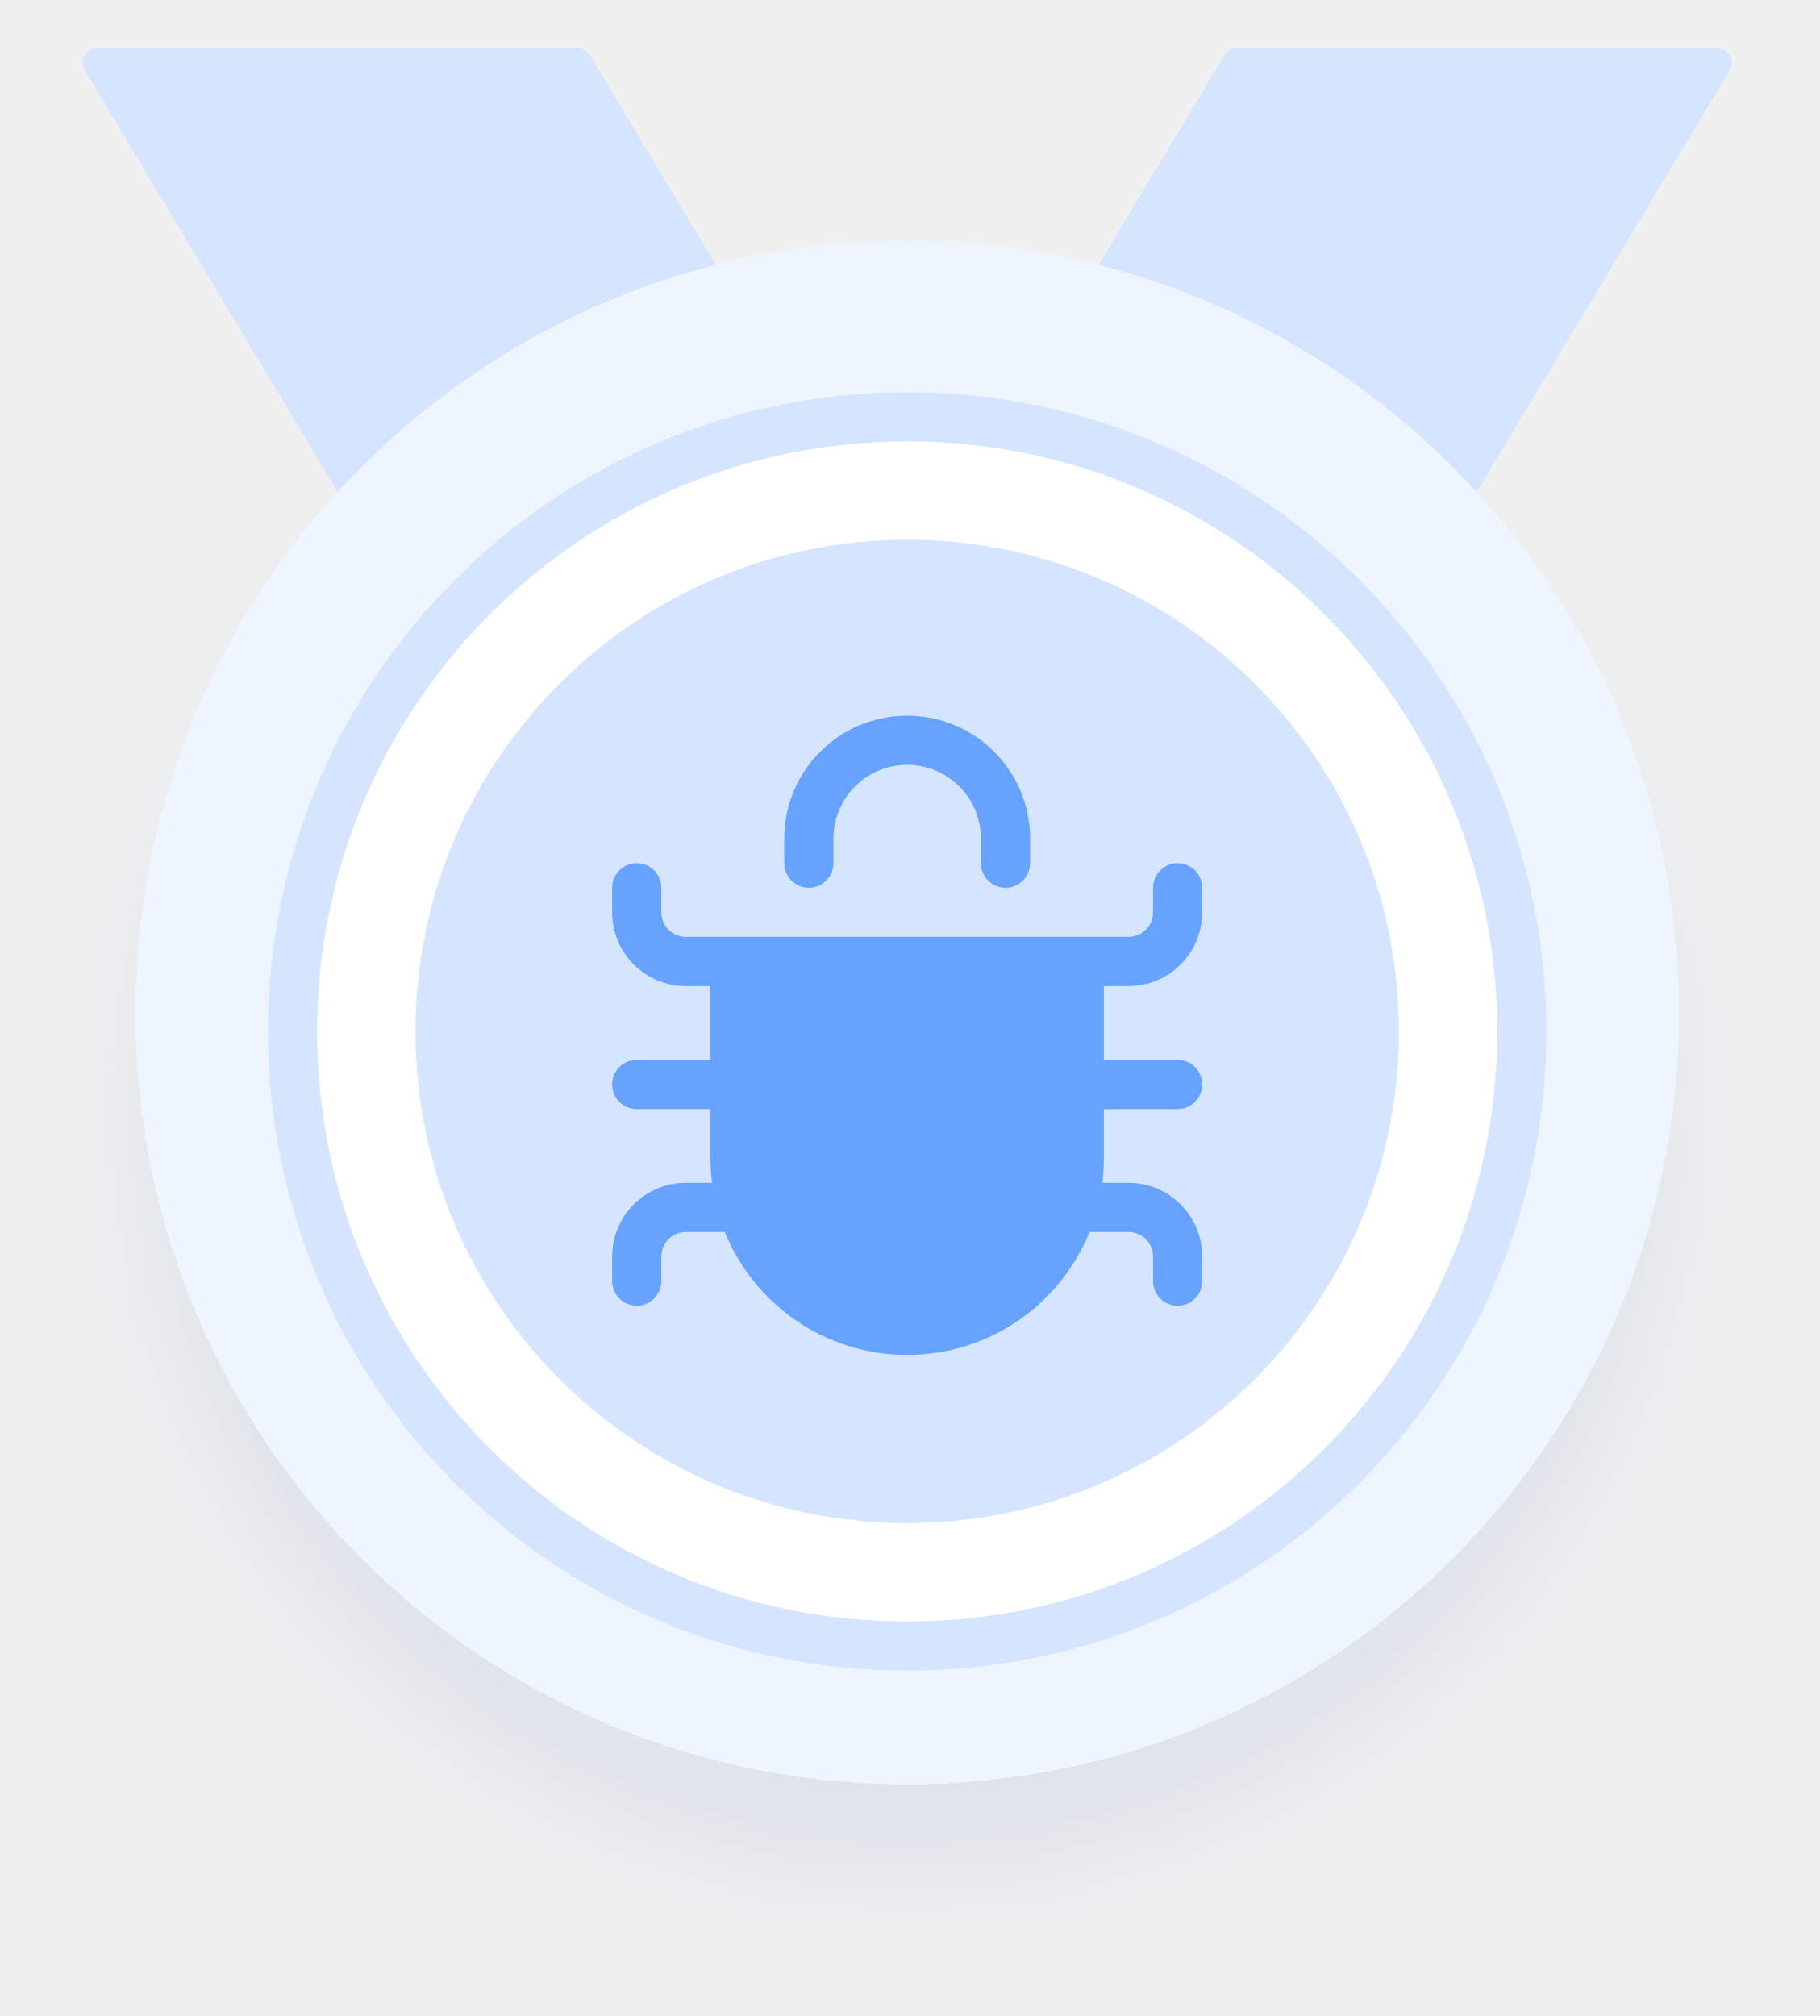
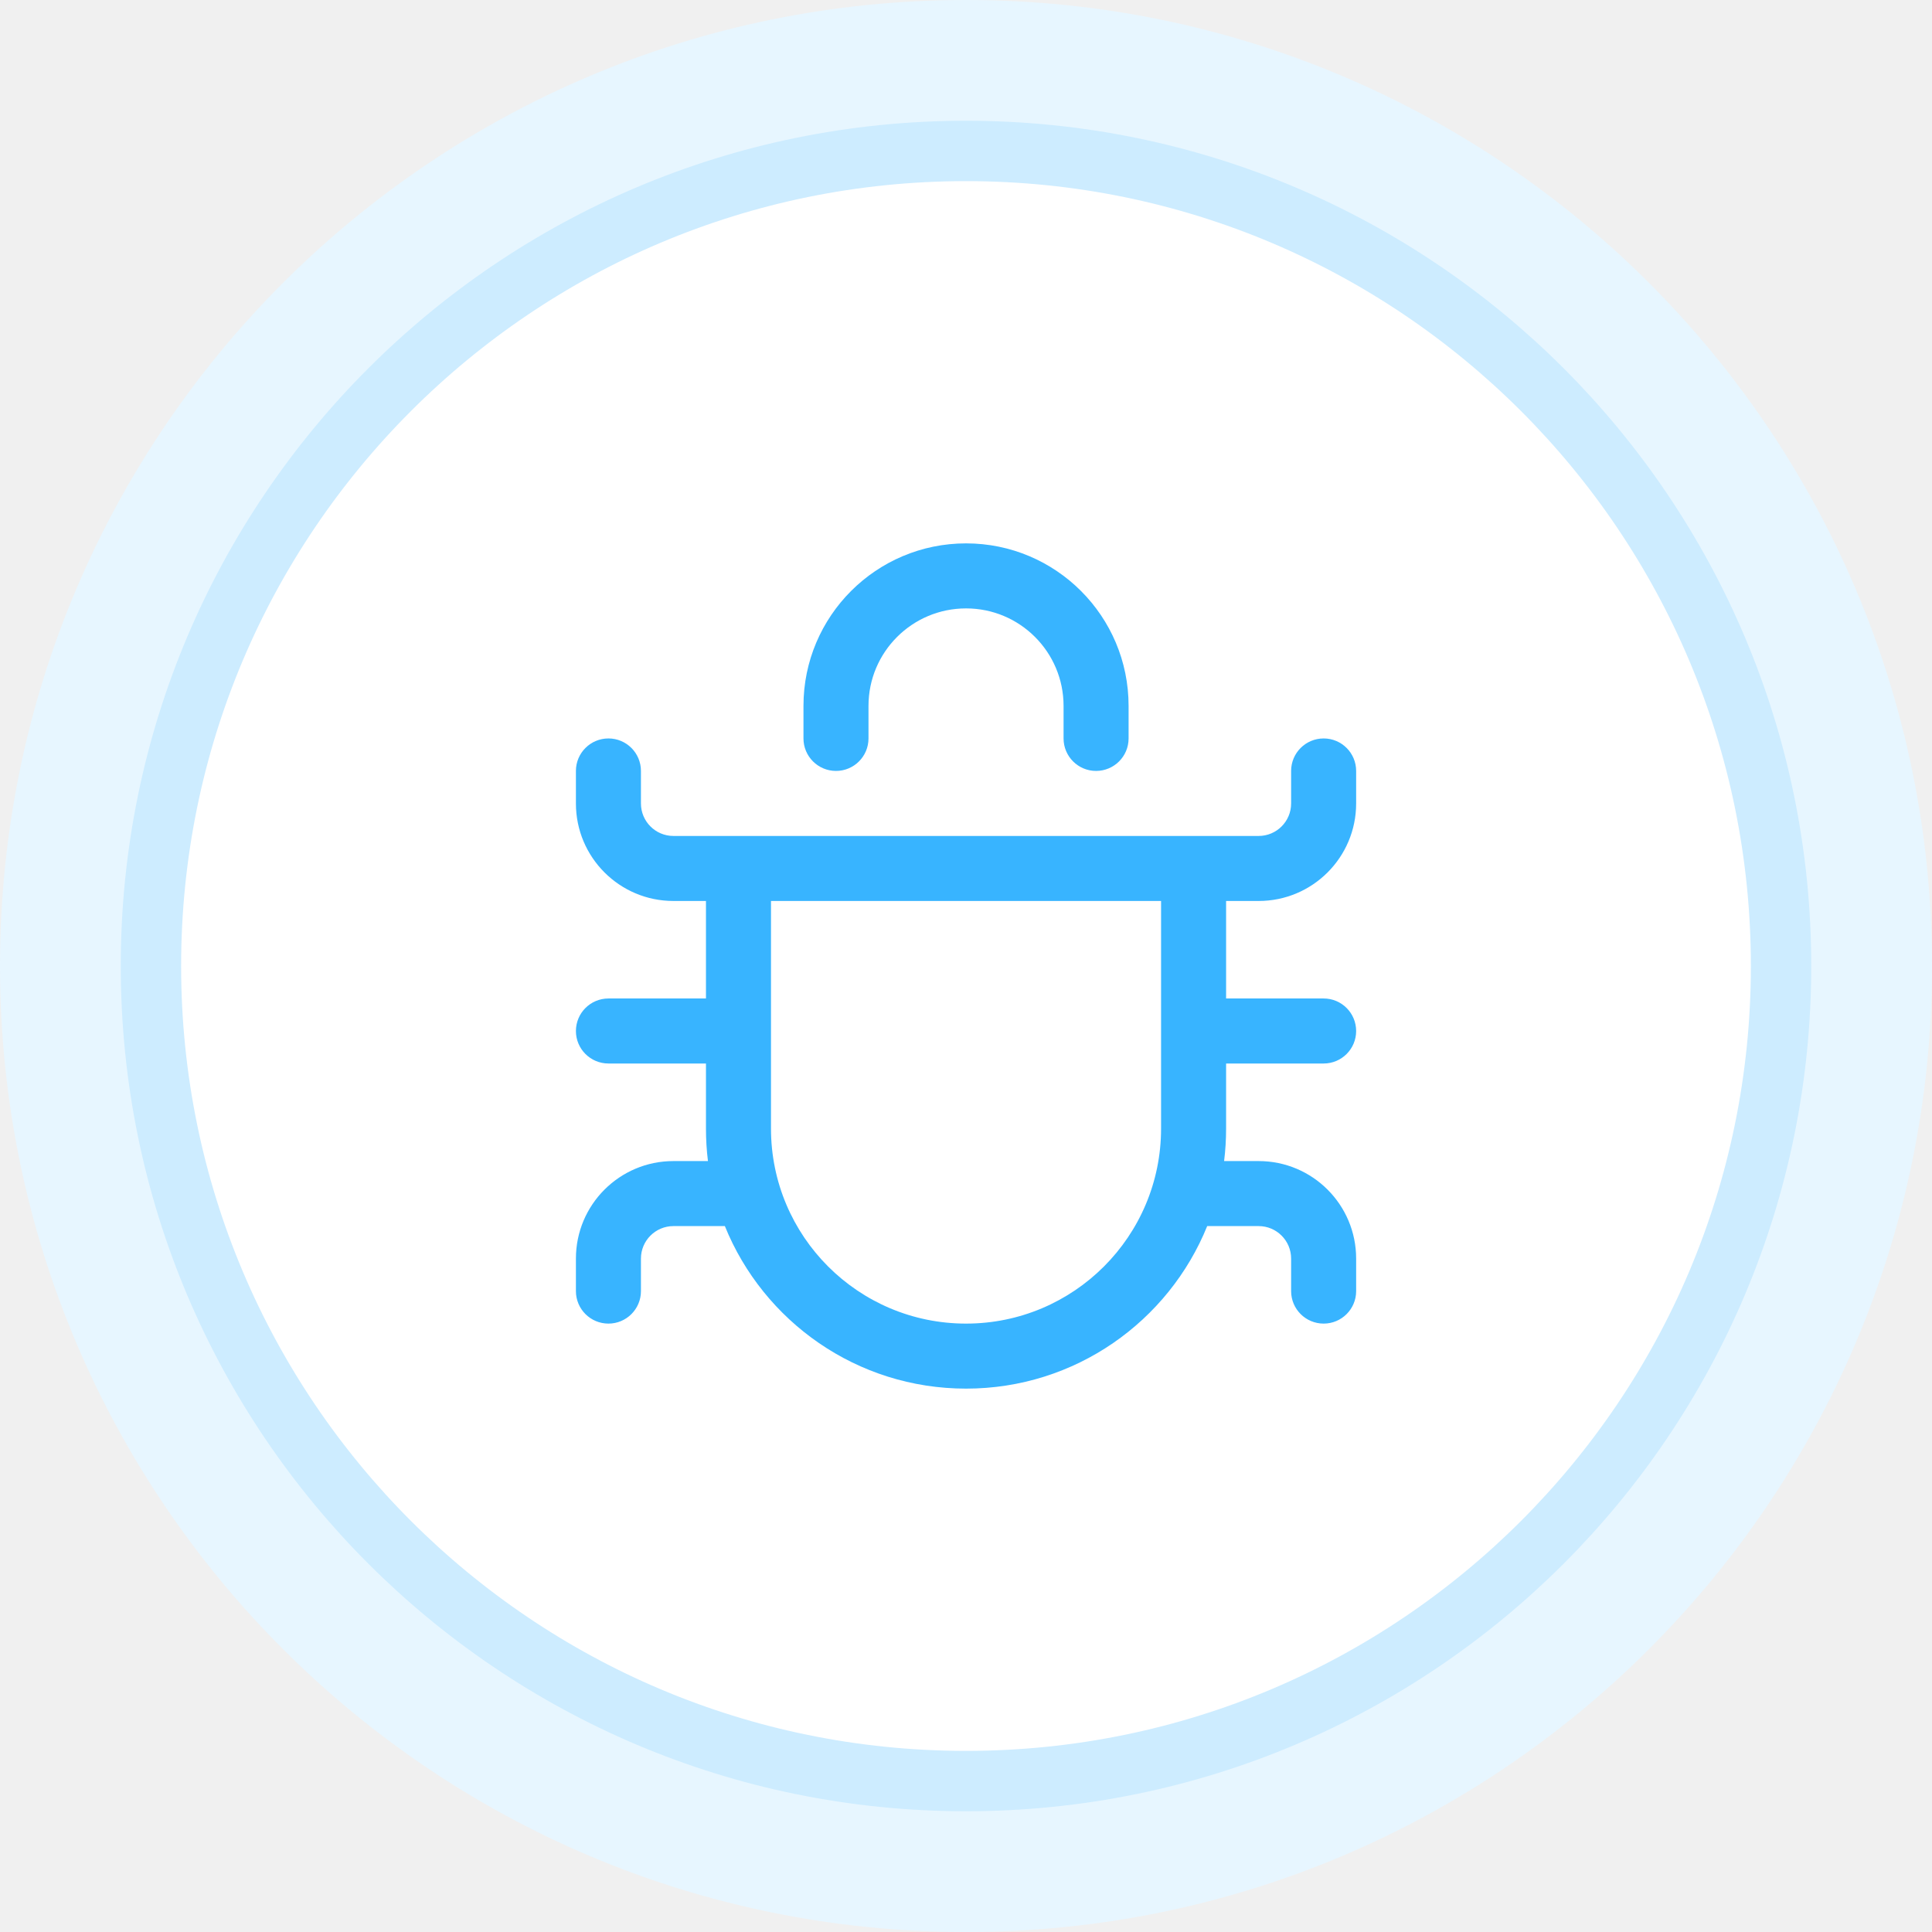
- <svg xmlns="http://www.w3.org/2000/svg" width="37" height="41" viewBox="0 0 37 41" fill="none">
-   <path d="M1.723 1.431C1.603 1.231 1.747 0.977 1.98 0.977L11.742 0.977C11.847 0.977 11.945 1.032 11.999 1.122L19.485 13.599C19.605 13.799 19.461 14.053 19.228 14.053H9.466C9.361 14.053 9.263 13.998 9.209 13.908L1.723 1.431Z" fill="#D5E5FF" />
-   <path d="M35.178 1.431C35.298 1.231 35.154 0.977 34.92 0.977L25.159 0.977C25.053 0.977 24.956 1.032 24.901 1.122L17.415 13.599C17.295 13.799 17.439 14.053 17.672 14.053H27.434C27.54 14.053 27.637 13.998 27.691 13.908L35.178 1.431Z" fill="#D5E5FF" />
-   <g filter="url(#filter0_d_37_263)">
-     <circle cx="18.45" cy="20.591" r="15.692" fill="#EEF5FF" />
-   </g>
-   <circle cx="18.45" cy="20.977" r="12.5" fill="white" stroke="#D5E5FF" />
-   <circle cx="18.45" cy="20.977" r="10" fill="#D5E5FF" />
-   <path d="M15.054 19.949H21.846V23.1C21.846 24.98 20.559 26.615 18.731 27.055C16.591 26.618 15.054 24.735 15.054 22.551V19.949Z" fill="#66A2FF" />
-   <path fill-rule="evenodd" clip-rule="evenodd" d="M18.45 15.555C17.622 15.555 16.95 16.226 16.95 17.055V17.555C16.95 17.831 16.726 18.055 16.45 18.055C16.174 18.055 15.95 17.831 15.95 17.555V17.055C15.95 15.674 17.07 14.555 18.45 14.555C19.831 14.555 20.95 15.674 20.95 17.055V17.555C20.95 17.831 20.726 18.055 20.45 18.055C20.174 18.055 19.95 17.831 19.95 17.555V17.055C19.95 16.226 19.279 15.555 18.45 15.555Z" fill="#66A2FF" />
-   <path fill-rule="evenodd" clip-rule="evenodd" d="M14.45 20.055H13.95C13.122 20.055 12.45 19.383 12.45 18.555V18.055C12.45 17.779 12.674 17.555 12.95 17.555C13.226 17.555 13.45 17.779 13.45 18.055V18.555C13.45 18.831 13.674 19.055 13.95 19.055H22.95C23.226 19.055 23.45 18.831 23.45 18.555V18.055C23.45 17.779 23.674 17.555 23.95 17.555C24.226 17.555 24.45 17.779 24.45 18.055V18.555C24.45 19.383 23.779 20.055 22.95 20.055H22.45V21.555H23.95C24.226 21.555 24.45 21.779 24.45 22.055C24.45 22.331 24.226 22.555 23.95 22.555H22.45V23.555C22.45 23.724 22.44 23.891 22.419 24.055H22.95C23.779 24.055 24.45 24.726 24.45 25.555V26.055C24.45 26.331 24.226 26.555 23.95 26.555C23.674 26.555 23.45 26.331 23.45 26.055V25.555C23.45 25.279 23.226 25.055 22.95 25.055H22.159C21.566 26.521 20.129 27.555 18.45 27.555C16.771 27.555 15.334 26.521 14.741 25.055H13.95C13.674 25.055 13.45 25.279 13.45 25.555V26.055C13.45 26.331 13.226 26.555 12.95 26.555C12.674 26.555 12.45 26.331 12.45 26.055V25.555C12.45 24.726 13.122 24.055 13.95 24.055H14.481C14.461 23.891 14.45 23.724 14.45 23.555V22.555H12.95C12.674 22.555 12.45 22.331 12.45 22.055C12.45 21.779 12.674 21.555 12.95 21.555H14.45V20.055ZM15.45 20.055V23.555C15.45 25.212 16.793 26.555 18.45 26.555C20.107 26.555 21.45 25.212 21.45 23.555V20.055H15.45Z" fill="#66A2FF" />
-   <defs>
-     <filter id="filter0_d_37_263" x="0.758" y="4.898" width="35.385" height="35.385" filterUnits="userSpaceOnUse" color-interpolation-filters="sRGB">
-       <feFlood flood-opacity="0" result="BackgroundImageFix" />
-       <feColorMatrix in="SourceAlpha" type="matrix" values="0 0 0 0 0 0 0 0 0 0 0 0 0 0 0 0 0 0 127 0" result="hardAlpha" />
-       <feOffset dy="2" />
-       <feGaussianBlur stdDeviation="1" />
-       <feComposite in2="hardAlpha" operator="out" />
-       <feColorMatrix type="matrix" values="0 0 0 0 0.676 0 0 0 0 0.749 0 0 0 0 0.863 0 0 0 0.25 0" />
-       <feBlend mode="normal" in2="BackgroundImageFix" result="effect1_dropShadow_37_263" />
-       <feBlend mode="normal" in="SourceGraphic" in2="effect1_dropShadow_37_263" result="shape" />
-     </filter>
-   </defs>
+ <svg xmlns="http://www.w3.org/2000/svg" width="32" height="32" viewBox="0 0 32 32" fill="none">
+   <circle cx="16" cy="16" r="16" fill="#E7F6FF" />
+   <circle cx="16" cy="16" r="13.5" fill="white" stroke="#CDECFF" />
+   <path fill-rule="evenodd" clip-rule="evenodd" d="M16.001 10.077C15.108 10.077 14.385 10.8 14.385 11.692V12.231C14.385 12.528 14.144 12.769 13.847 12.769C13.549 12.769 13.308 12.528 13.308 12.231V11.692C13.308 10.205 14.514 9 16.001 9C17.488 9 18.693 10.205 18.693 11.692V12.231C18.693 12.528 18.452 12.769 18.154 12.769C17.857 12.769 17.616 12.528 17.616 12.231V11.692C17.616 10.8 16.893 10.077 16.001 10.077Z" fill="#38B4FF" />
+   <path fill-rule="evenodd" clip-rule="evenodd" d="M11.693 14.923H11.154C10.262 14.923 9.539 14.2 9.539 13.308V12.769C9.539 12.472 9.78 12.231 10.078 12.231C10.375 12.231 10.616 12.472 10.616 12.769V13.308C10.616 13.605 10.857 13.846 11.154 13.846H20.847C21.144 13.846 21.385 13.605 21.385 13.308V12.769C21.385 12.472 21.626 12.231 21.924 12.231C22.221 12.231 22.462 12.472 22.462 12.769V13.308C22.462 14.2 21.739 14.923 20.847 14.923H20.308V16.538H21.924C22.221 16.538 22.462 16.779 22.462 17.077C22.462 17.374 22.221 17.615 21.924 17.615H20.308V18.692C20.308 18.875 20.297 19.054 20.275 19.231H20.847C21.739 19.231 22.462 19.954 22.462 20.846V21.385C22.462 21.682 22.221 21.923 21.924 21.923C21.626 21.923 21.385 21.682 21.385 21.385V20.846C21.385 20.549 21.144 20.308 20.847 20.308H19.995C19.356 21.886 17.808 23 16.001 23C14.193 23 12.645 21.886 12.006 20.308H11.154C10.857 20.308 10.616 20.549 10.616 20.846V21.385C10.616 21.682 10.375 21.923 10.078 21.923C9.78 21.923 9.539 21.682 9.539 21.385V20.846C9.539 19.954 10.262 19.231 11.154 19.231H11.726C11.704 19.054 11.693 18.875 11.693 18.692V17.615H10.078C9.78 17.615 9.539 17.374 9.539 17.077C9.539 16.779 9.78 16.538 10.078 16.538H11.693V14.923ZM12.77 14.923V18.692C12.77 20.477 14.216 21.923 16.001 21.923C17.785 21.923 19.231 20.477 19.231 18.692V14.923H12.77Z" fill="#38B4FF" />
</svg>
